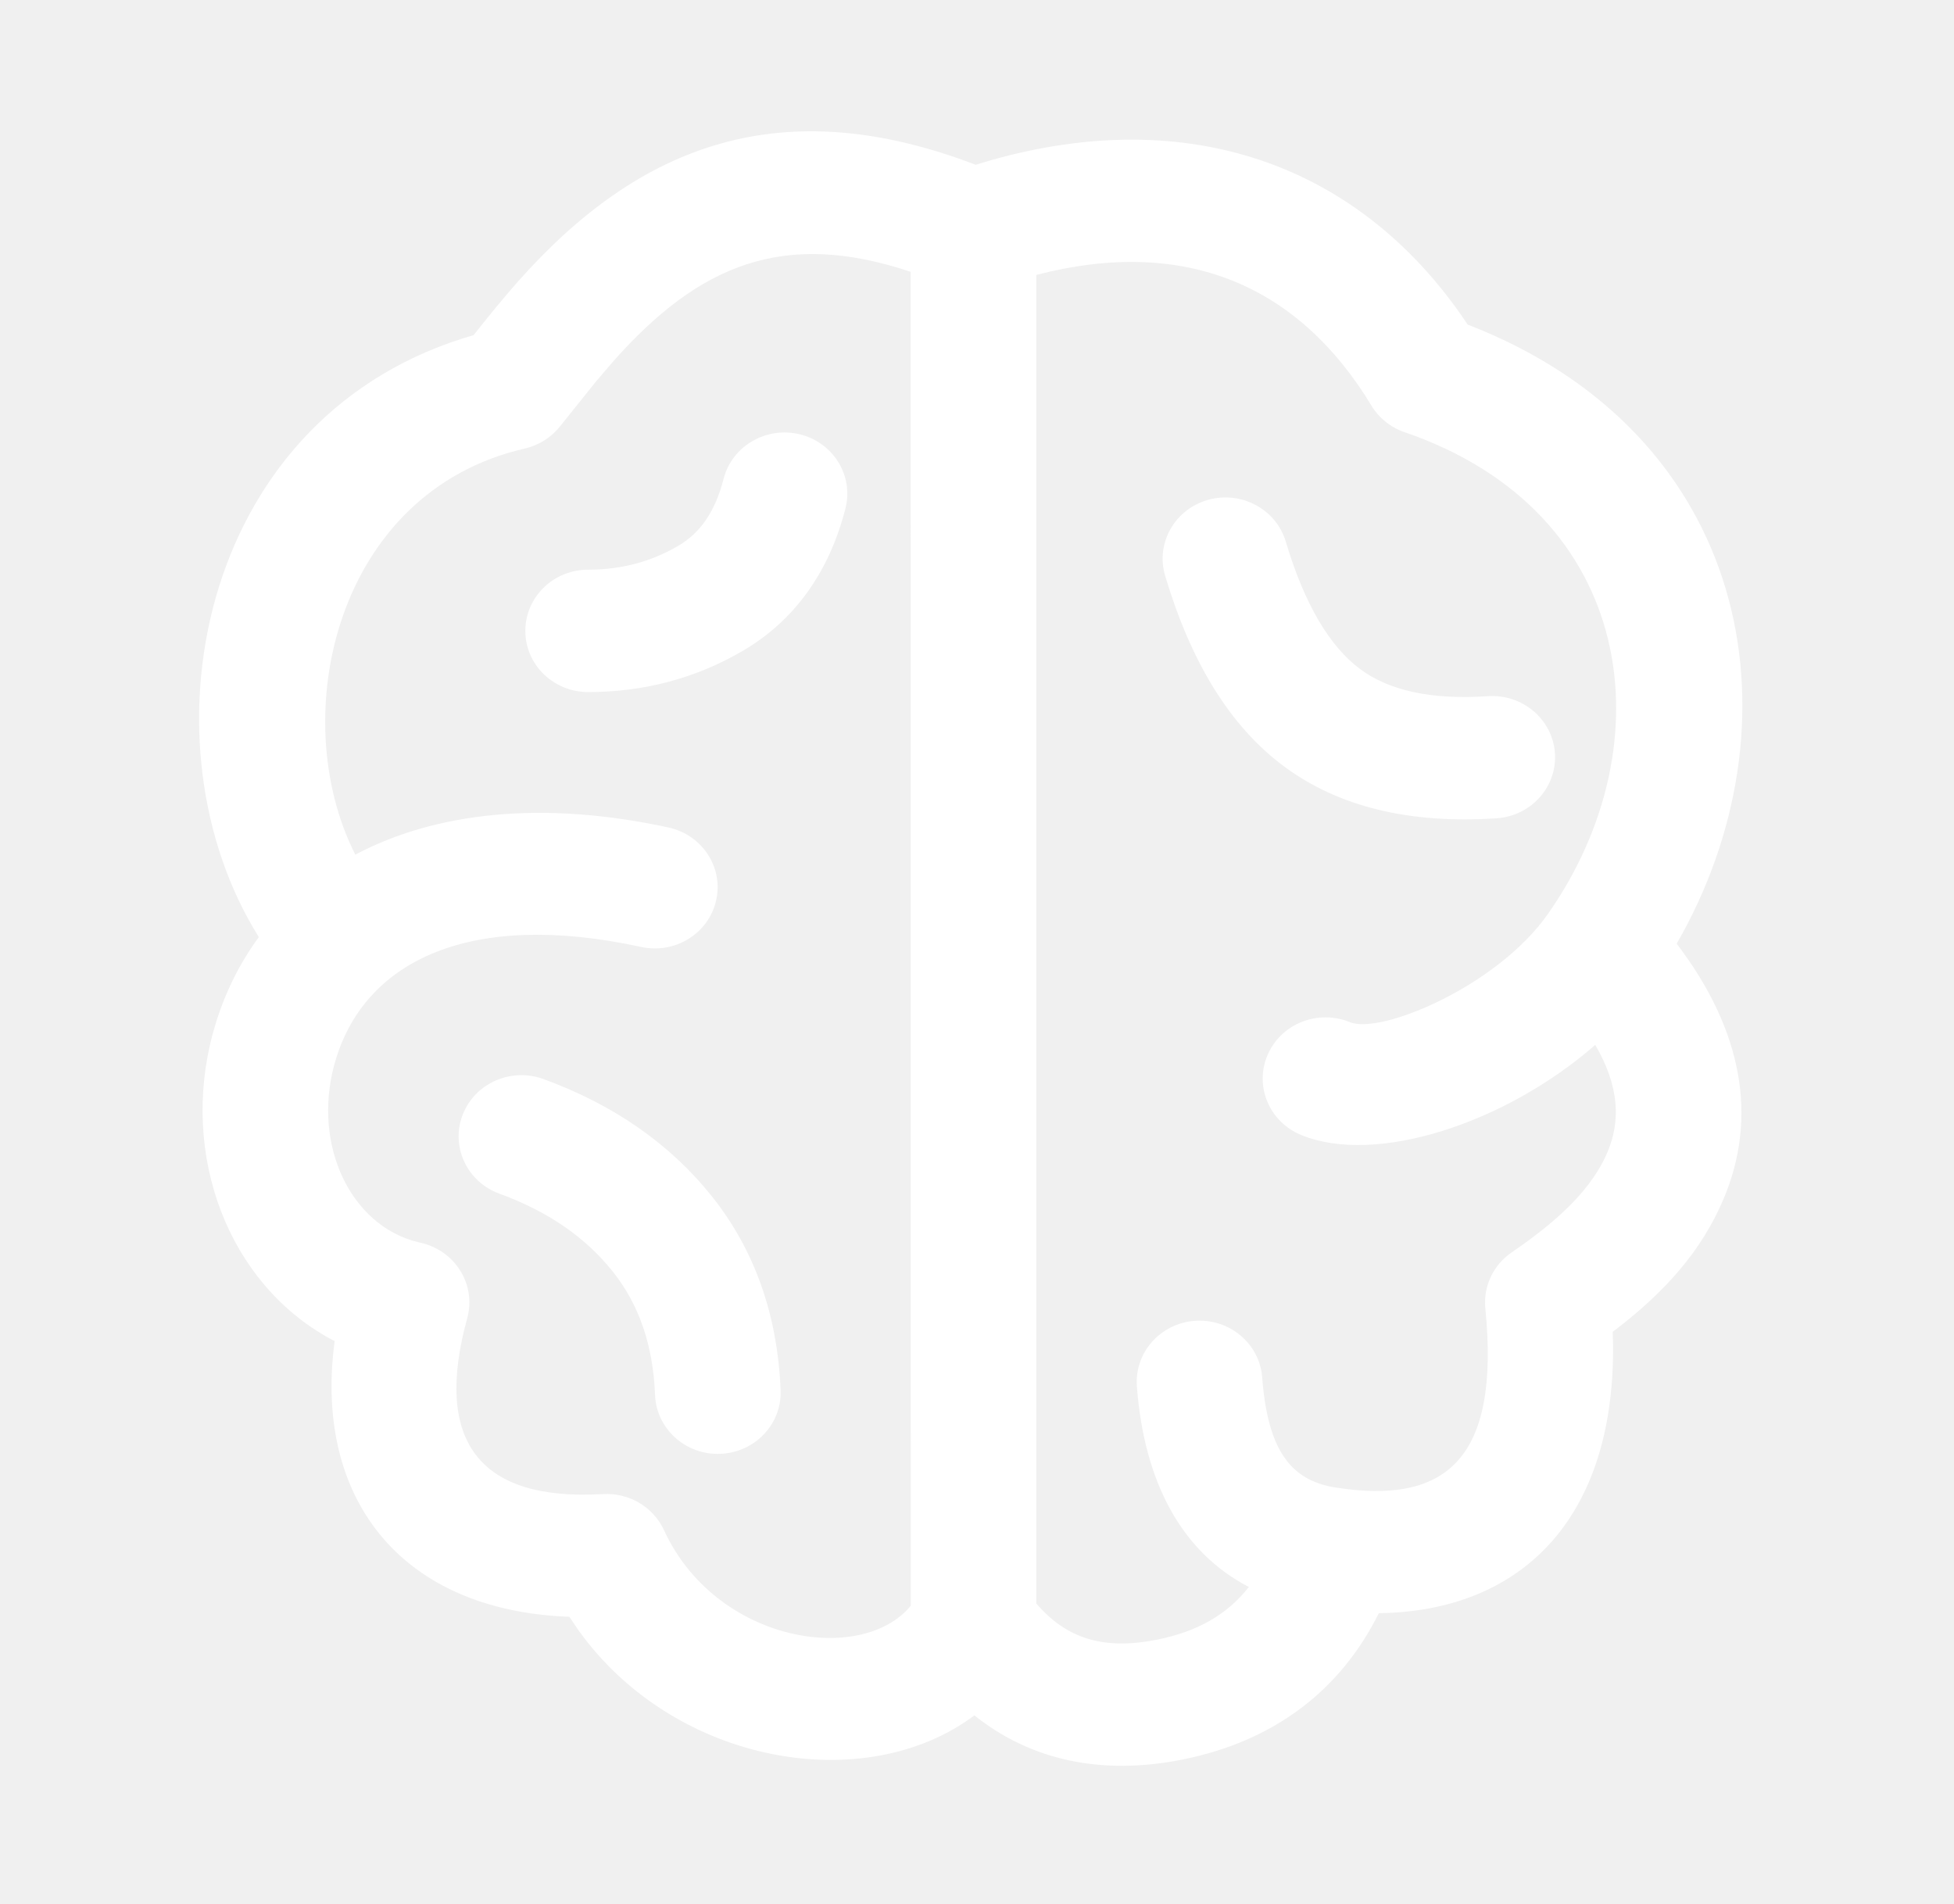
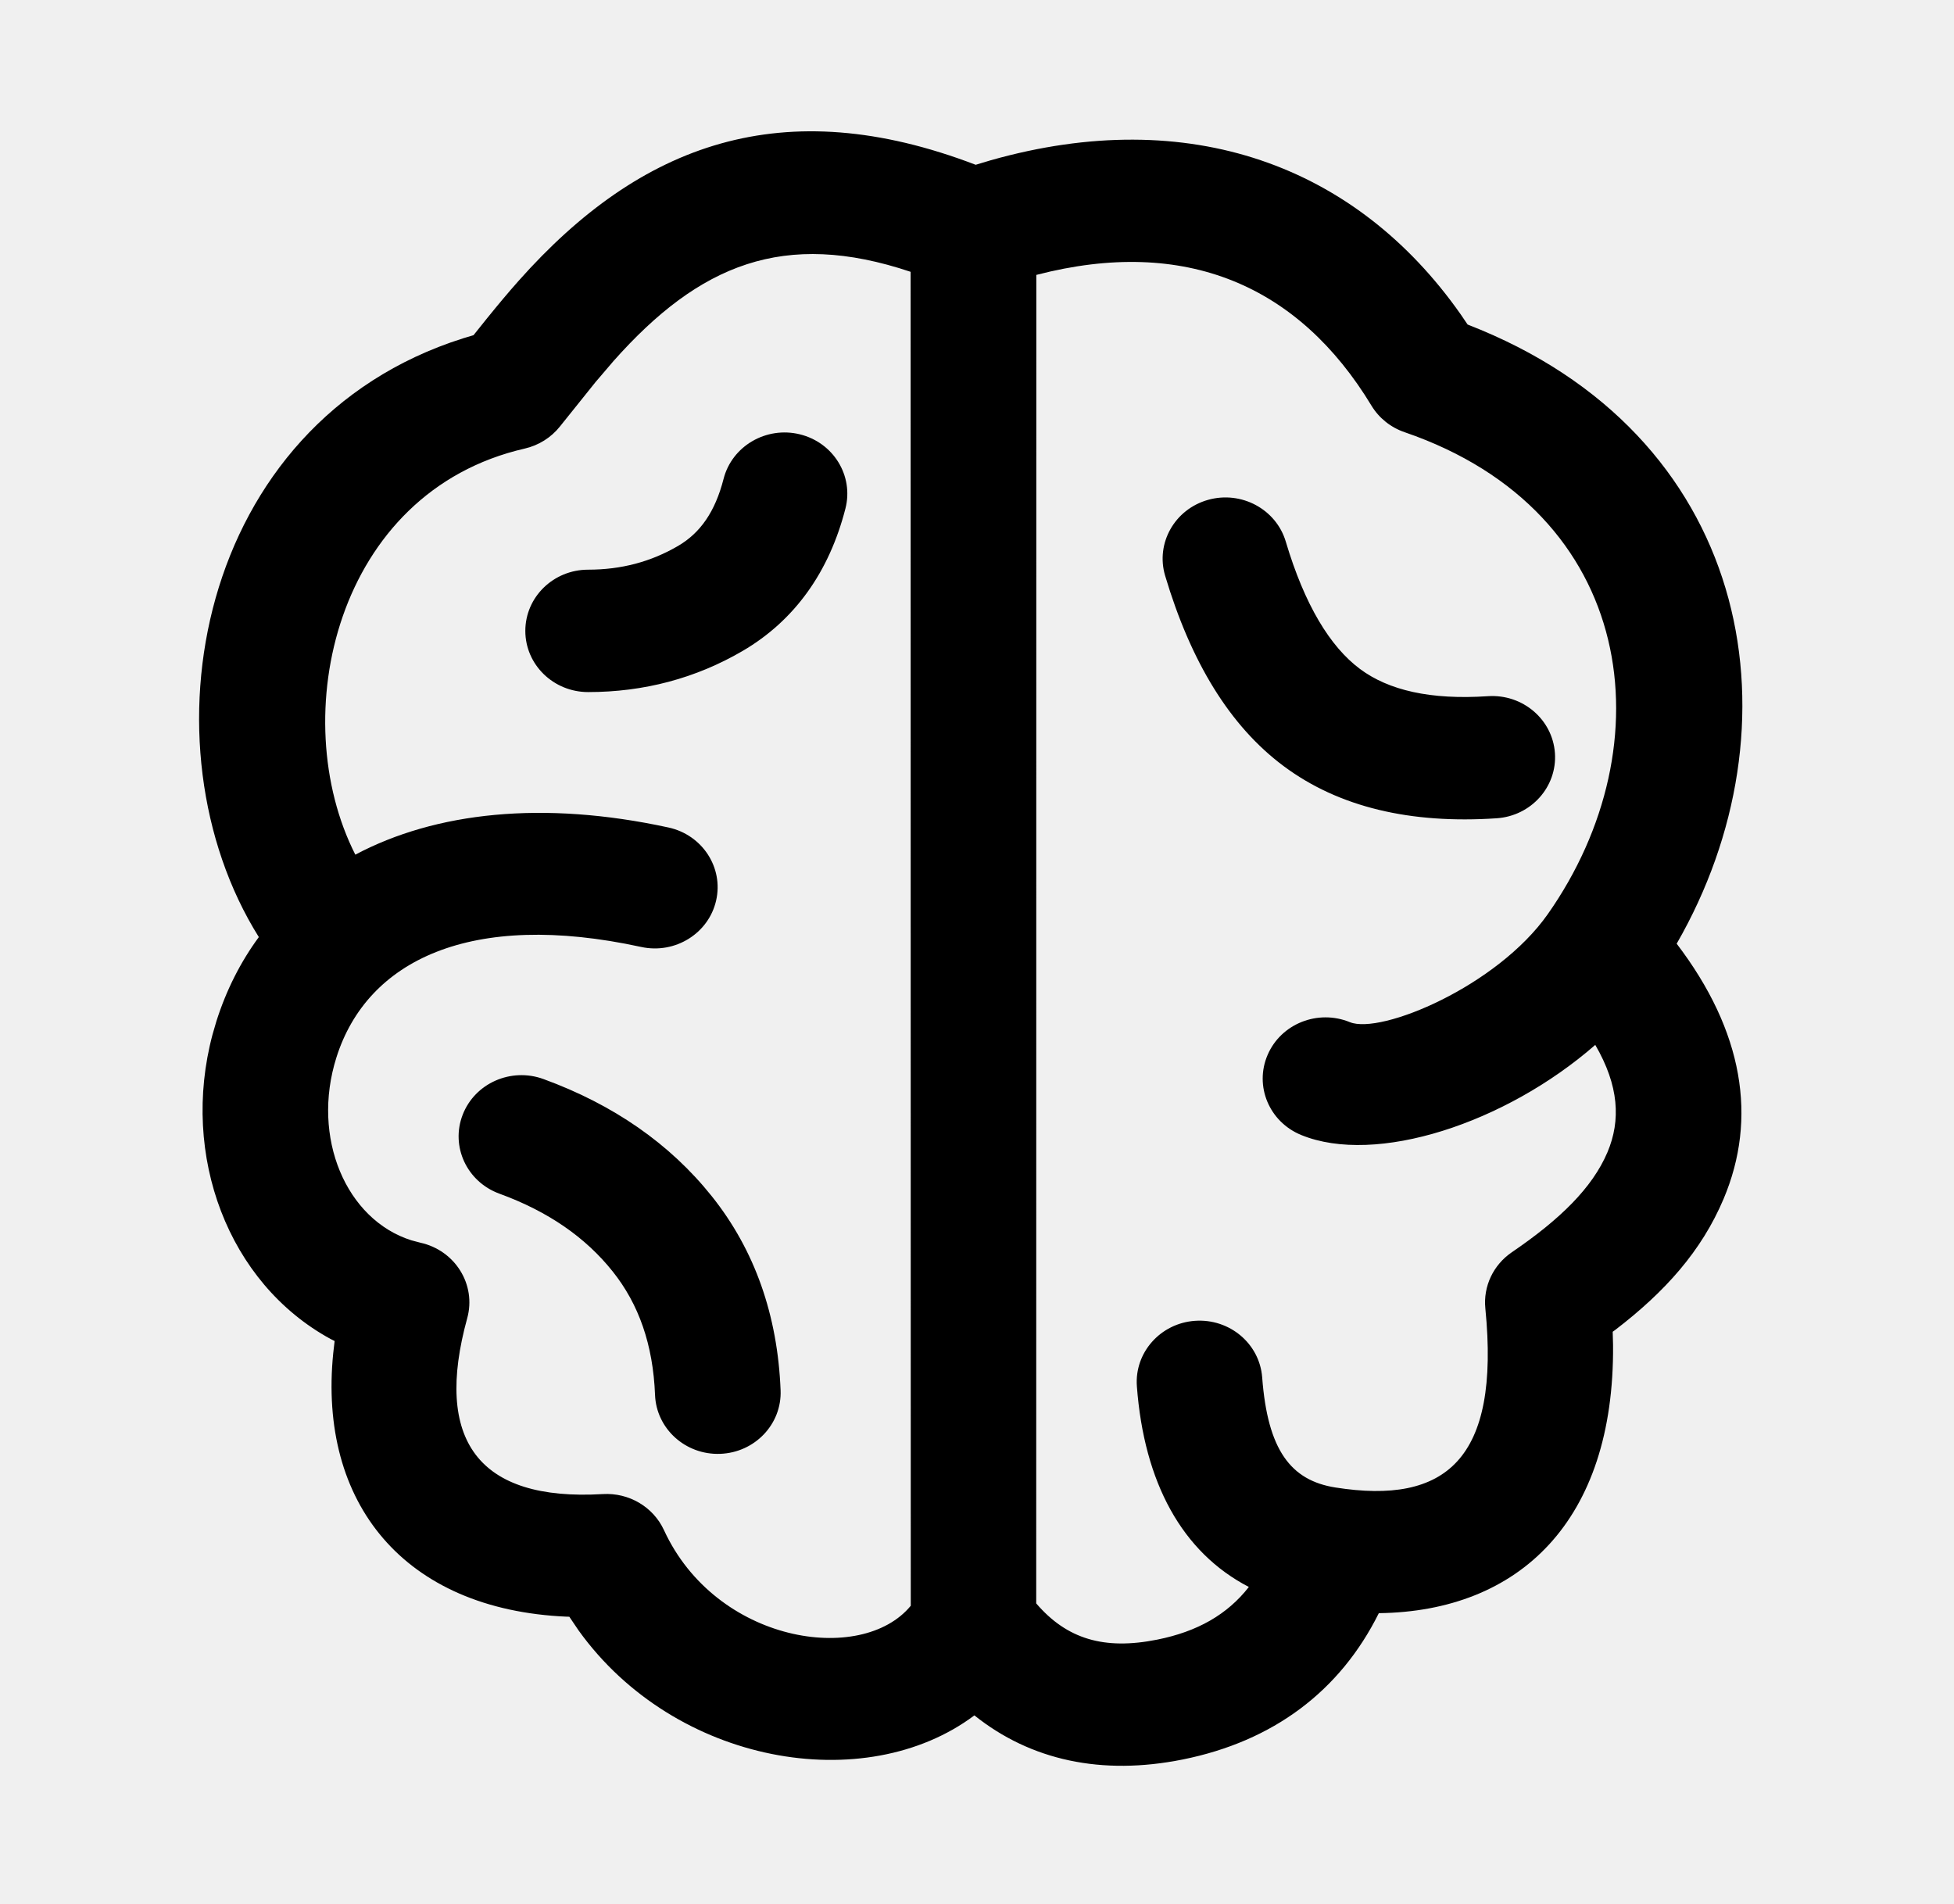
<svg xmlns="http://www.w3.org/2000/svg" width="39" height="38" viewBox="0 0 39 38" fill="none">
-   <path d="M19.474 3.289L19.777 3.198C23.732 2.079 27.061 3.294 29.154 6.274L29.292 6.477L29.552 6.582C35.046 8.871 35.947 14.524 33.465 18.835C34.799 20.585 35.08 22.322 34.401 23.929C33.961 24.969 33.236 25.779 32.241 26.542L32.188 26.58L32.195 26.845C32.225 30.358 30.321 32.162 27.52 32.197C26.746 33.754 25.413 34.755 23.603 35.118C21.991 35.441 20.573 35.137 19.448 34.237C17.268 35.871 13.473 35.221 11.549 32.543L11.363 32.268L11.313 32.267C8.056 32.127 6.351 29.993 6.651 27.007L6.679 26.765L6.595 26.723C4.552 25.607 3.599 23.064 4.241 20.651L4.319 20.383C4.516 19.762 4.801 19.199 5.166 18.703C2.777 14.89 3.9 8.445 9.241 6.753L9.451 6.69L9.72 6.354C9.946 6.075 10.146 5.836 10.351 5.605C12.791 2.859 15.628 1.817 19.474 3.289ZM20.684 5.487L20.682 32.002C21.293 32.715 22.04 32.937 23.097 32.725C23.897 32.565 24.495 32.226 24.926 31.674C23.592 30.983 22.835 29.59 22.691 27.669C22.641 26.997 23.16 26.411 23.85 26.362C24.541 26.313 25.141 26.818 25.192 27.491C25.301 28.941 25.762 29.549 26.656 29.689C28.846 30.034 29.947 29.142 29.646 26.113C29.602 25.674 29.804 25.247 30.174 24.994C31.136 24.339 31.783 23.706 32.083 22.998C32.352 22.361 32.314 21.67 31.84 20.855C30.043 22.424 27.459 23.264 25.97 22.653C25.331 22.391 25.032 21.675 25.301 21.053C25.569 20.431 26.304 20.14 26.942 20.401C27.558 20.654 29.881 19.686 30.894 18.243C33.266 14.865 32.68 10.22 28.037 8.627C27.758 8.532 27.523 8.344 27.373 8.096C25.925 5.703 23.666 4.712 20.684 5.487ZM12.247 7.204L11.887 7.625L11.175 8.513C10.999 8.734 10.751 8.889 10.473 8.953C6.693 9.819 5.696 14.309 7.092 17.058C8.692 16.209 10.835 15.971 13.343 16.516C14.018 16.663 14.444 17.316 14.293 17.974C14.143 18.632 13.473 19.047 12.797 18.9C9.394 18.16 7.327 19.169 6.715 21.104C6.208 22.704 6.908 24.343 8.21 24.755L8.391 24.803C9.085 24.956 9.51 25.641 9.325 26.311C8.659 28.731 9.531 29.969 12.032 29.82C12.552 29.789 13.038 30.075 13.252 30.539C14.291 32.794 17.197 33.243 18.178 32.049L18.175 5.425C15.65 4.579 13.96 5.275 12.247 7.204ZM10.848 21.537C12.242 22.046 13.37 22.827 14.207 23.876C15.065 24.95 15.521 26.253 15.58 27.75C15.606 28.424 15.067 28.991 14.375 29.017C13.683 29.043 13.101 28.517 13.074 27.843C13.035 26.841 12.751 26.031 12.228 25.376C11.685 24.695 10.94 24.179 9.967 23.824C9.319 23.587 8.99 22.883 9.234 22.251C9.477 21.62 10.199 21.3 10.848 21.537ZM25.663 10.81C26.038 12.069 26.545 12.905 27.143 13.351C27.716 13.778 28.551 13.972 29.698 13.895C30.389 13.849 30.987 14.357 31.035 15.03C31.082 15.703 30.561 16.286 29.87 16.332C28.157 16.447 26.724 16.113 25.621 15.291C24.543 14.488 23.768 13.21 23.255 11.491C23.062 10.843 23.445 10.165 24.11 9.977C24.774 9.789 25.47 10.162 25.663 10.81ZM15.962 8.668C16.634 8.832 17.042 9.495 16.874 10.15C16.551 11.412 15.863 12.383 14.824 12.991C13.888 13.538 12.852 13.813 11.739 13.813C11.046 13.813 10.485 13.266 10.485 12.592C10.485 11.917 11.046 11.37 11.739 11.37C12.4 11.37 12.991 11.213 13.534 10.896C13.975 10.638 14.273 10.217 14.442 9.557C14.61 8.903 15.291 8.505 15.962 8.668Z" fill="white" />
+   <path d="M19.474 3.289L19.777 3.198C23.732 2.079 27.061 3.294 29.154 6.274L29.292 6.477L29.552 6.582C35.046 8.871 35.947 14.524 33.465 18.835C34.799 20.585 35.08 22.322 34.401 23.929C33.961 24.969 33.236 25.779 32.241 26.542L32.188 26.58L32.195 26.845C32.225 30.358 30.321 32.162 27.52 32.197C26.746 33.754 25.413 34.755 23.603 35.118C21.991 35.441 20.573 35.137 19.448 34.237C17.268 35.871 13.473 35.221 11.549 32.543L11.363 32.268L11.313 32.267C8.056 32.127 6.351 29.993 6.651 27.007L6.679 26.765L6.595 26.723C4.552 25.607 3.599 23.064 4.241 20.651L4.319 20.383C4.516 19.762 4.801 19.199 5.166 18.703C2.777 14.89 3.9 8.445 9.241 6.753L9.451 6.69L9.72 6.354C9.946 6.075 10.146 5.836 10.351 5.605C12.791 2.859 15.628 1.817 19.474 3.289ZM20.684 5.487L20.682 32.002C21.293 32.715 22.04 32.937 23.097 32.725C23.897 32.565 24.495 32.226 24.926 31.674C23.592 30.983 22.835 29.59 22.691 27.669C22.641 26.997 23.16 26.411 23.85 26.362C24.541 26.313 25.141 26.818 25.192 27.491C25.301 28.941 25.762 29.549 26.656 29.689C28.846 30.034 29.947 29.142 29.646 26.113C29.602 25.674 29.804 25.247 30.174 24.994C31.136 24.339 31.783 23.706 32.083 22.998C32.352 22.361 32.314 21.67 31.84 20.855C30.043 22.424 27.459 23.264 25.97 22.653C25.331 22.391 25.032 21.675 25.301 21.053C25.569 20.431 26.304 20.14 26.942 20.401C27.558 20.654 29.881 19.686 30.894 18.243C33.266 14.865 32.68 10.22 28.037 8.627C27.758 8.532 27.523 8.344 27.373 8.096C25.925 5.703 23.666 4.712 20.684 5.487ZM12.247 7.204L11.887 7.625L11.175 8.513C10.999 8.734 10.751 8.889 10.473 8.953C6.693 9.819 5.696 14.309 7.092 17.058C8.692 16.209 10.835 15.971 13.343 16.516C14.018 16.663 14.444 17.316 14.293 17.974C14.143 18.632 13.473 19.047 12.797 18.9C9.394 18.16 7.327 19.169 6.715 21.104C6.208 22.704 6.908 24.343 8.21 24.755L8.391 24.803C9.085 24.956 9.51 25.641 9.325 26.311C8.659 28.731 9.531 29.969 12.032 29.82C12.552 29.789 13.038 30.075 13.252 30.539C14.291 32.794 17.197 33.243 18.178 32.049L18.175 5.425C15.65 4.579 13.96 5.275 12.247 7.204ZM10.848 21.537C12.242 22.046 13.37 22.827 14.207 23.876C15.065 24.95 15.521 26.253 15.58 27.75C15.606 28.424 15.067 28.991 14.375 29.017C13.683 29.043 13.101 28.517 13.074 27.843C13.035 26.841 12.751 26.031 12.228 25.376C11.685 24.695 10.94 24.179 9.967 23.824C9.319 23.587 8.99 22.883 9.234 22.251C9.477 21.62 10.199 21.3 10.848 21.537ZM25.663 10.81C26.038 12.069 26.545 12.905 27.143 13.351C27.716 13.778 28.551 13.972 29.698 13.895C30.389 13.849 30.987 14.357 31.035 15.03C31.082 15.703 30.561 16.286 29.87 16.332C28.157 16.447 26.724 16.113 25.621 15.291C24.543 14.488 23.768 13.21 23.255 11.491C23.062 10.843 23.445 10.165 24.11 9.977C24.774 9.789 25.47 10.162 25.663 10.81ZM15.962 8.668C16.634 8.832 17.042 9.495 16.874 10.15C16.551 11.412 15.863 12.383 14.824 12.991C13.888 13.538 12.852 13.813 11.739 13.813C11.046 13.813 10.485 13.266 10.485 12.592C10.485 11.917 11.046 11.37 11.739 11.37C12.4 11.37 12.991 11.213 13.534 10.896C13.975 10.638 14.273 10.217 14.442 9.557C14.61 8.903 15.291 8.505 15.962 8.668Z" fill="black" />
</svg>
